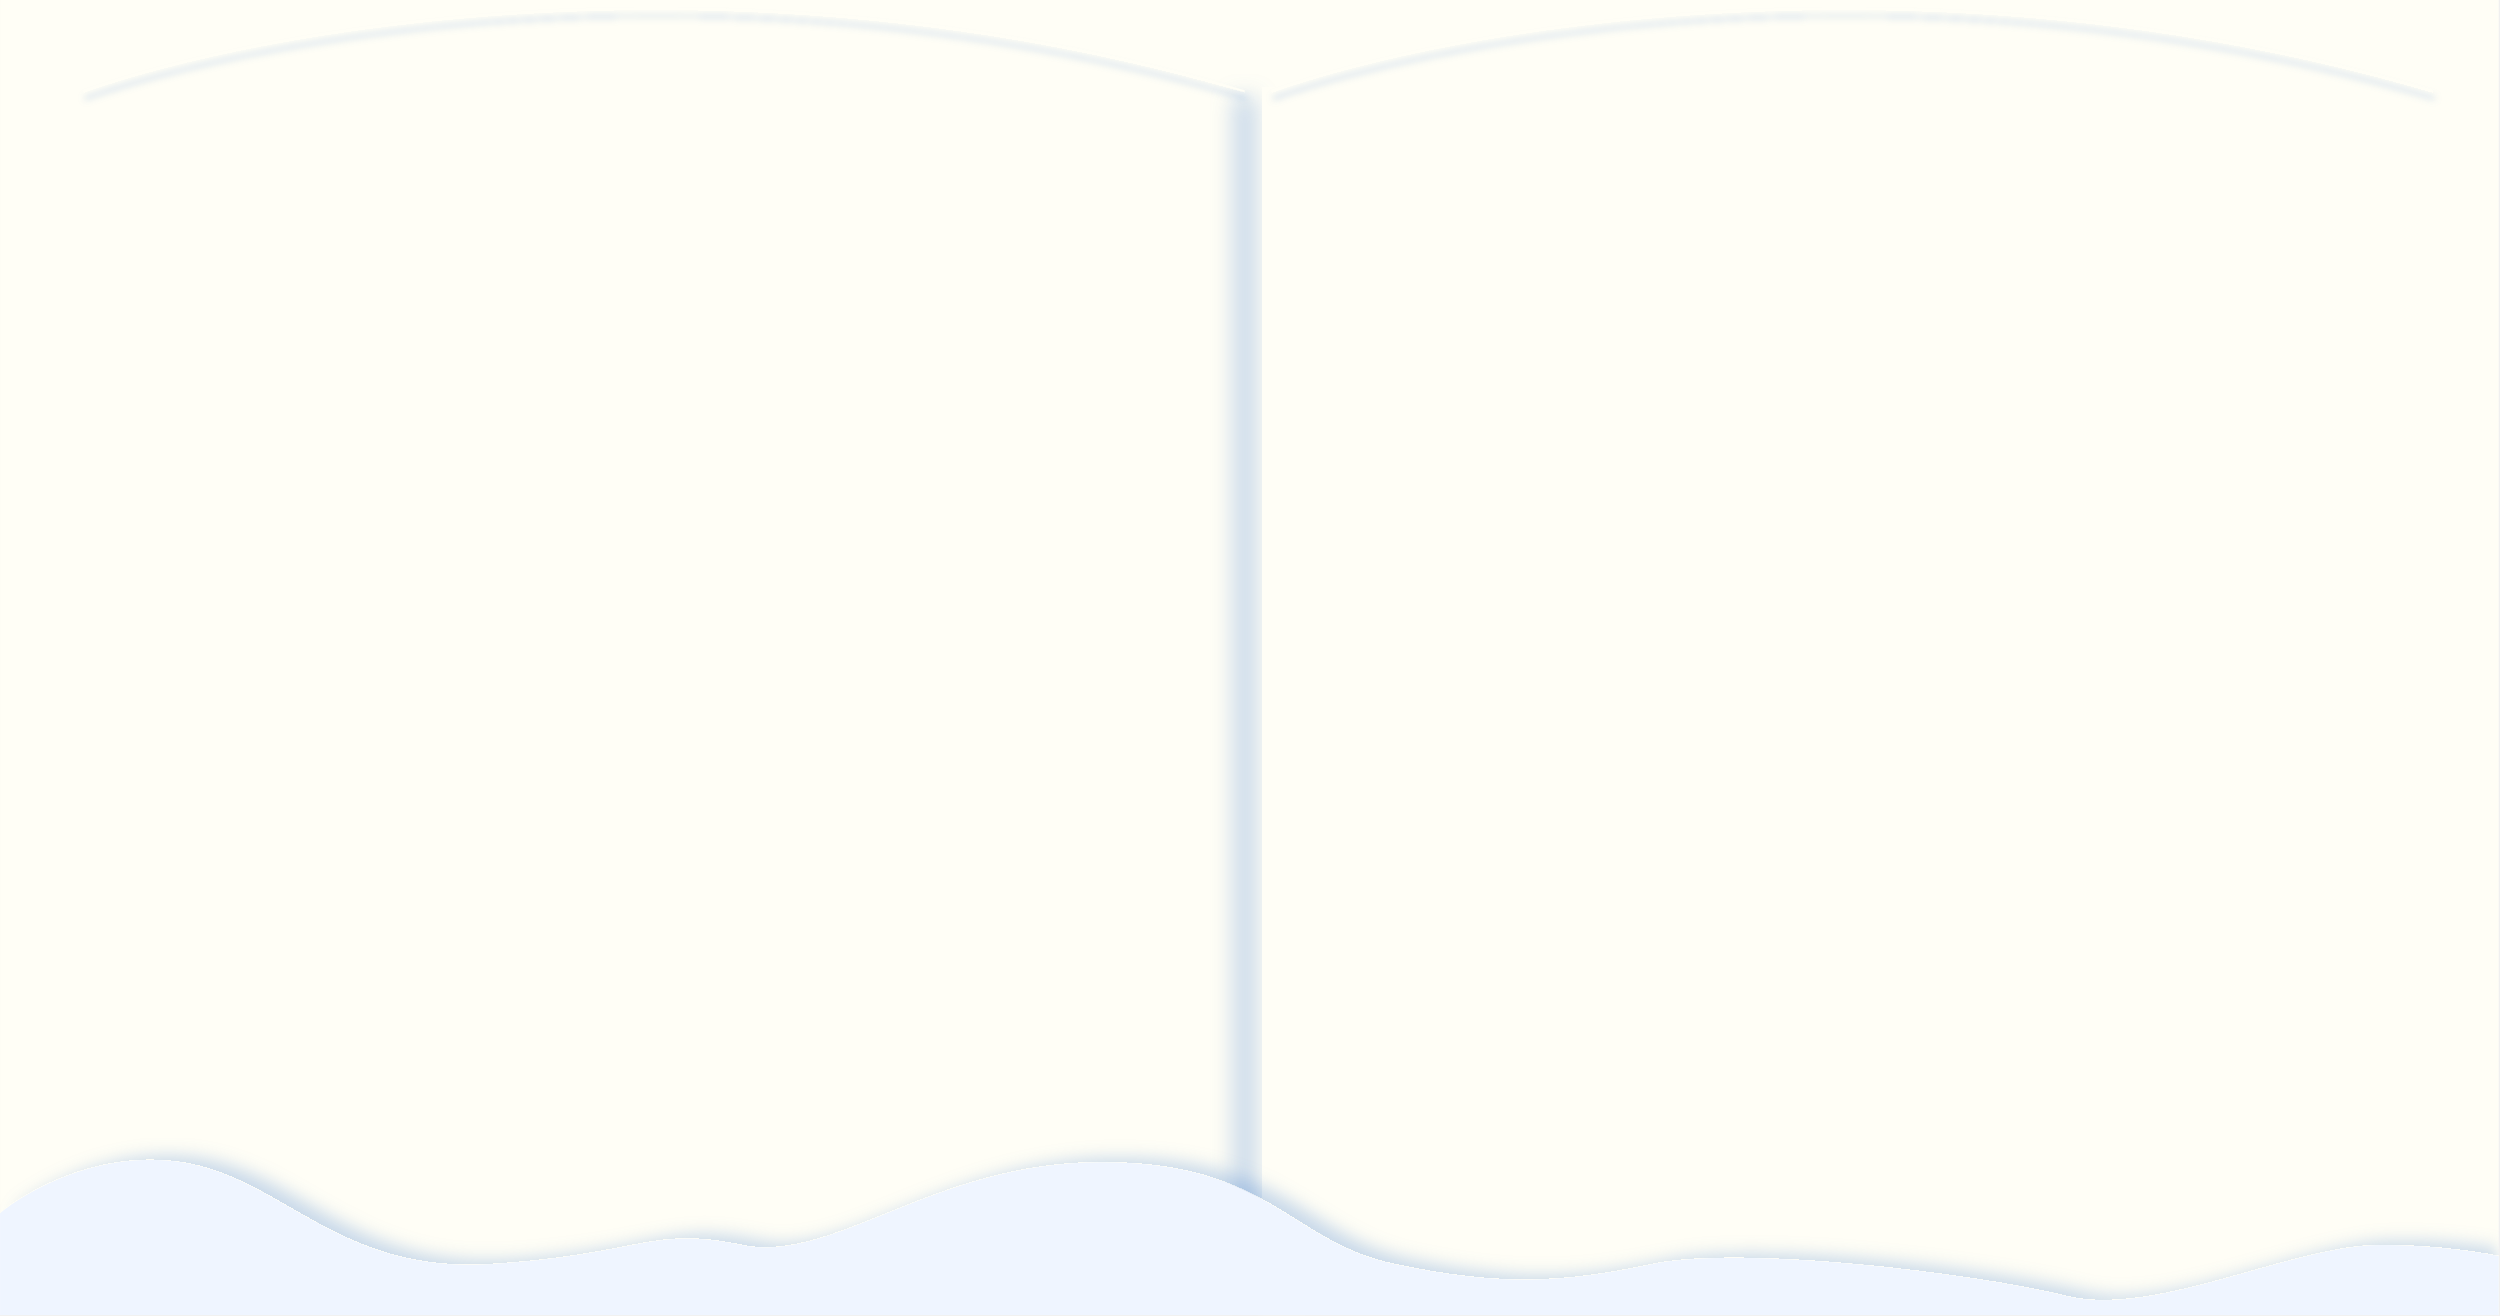
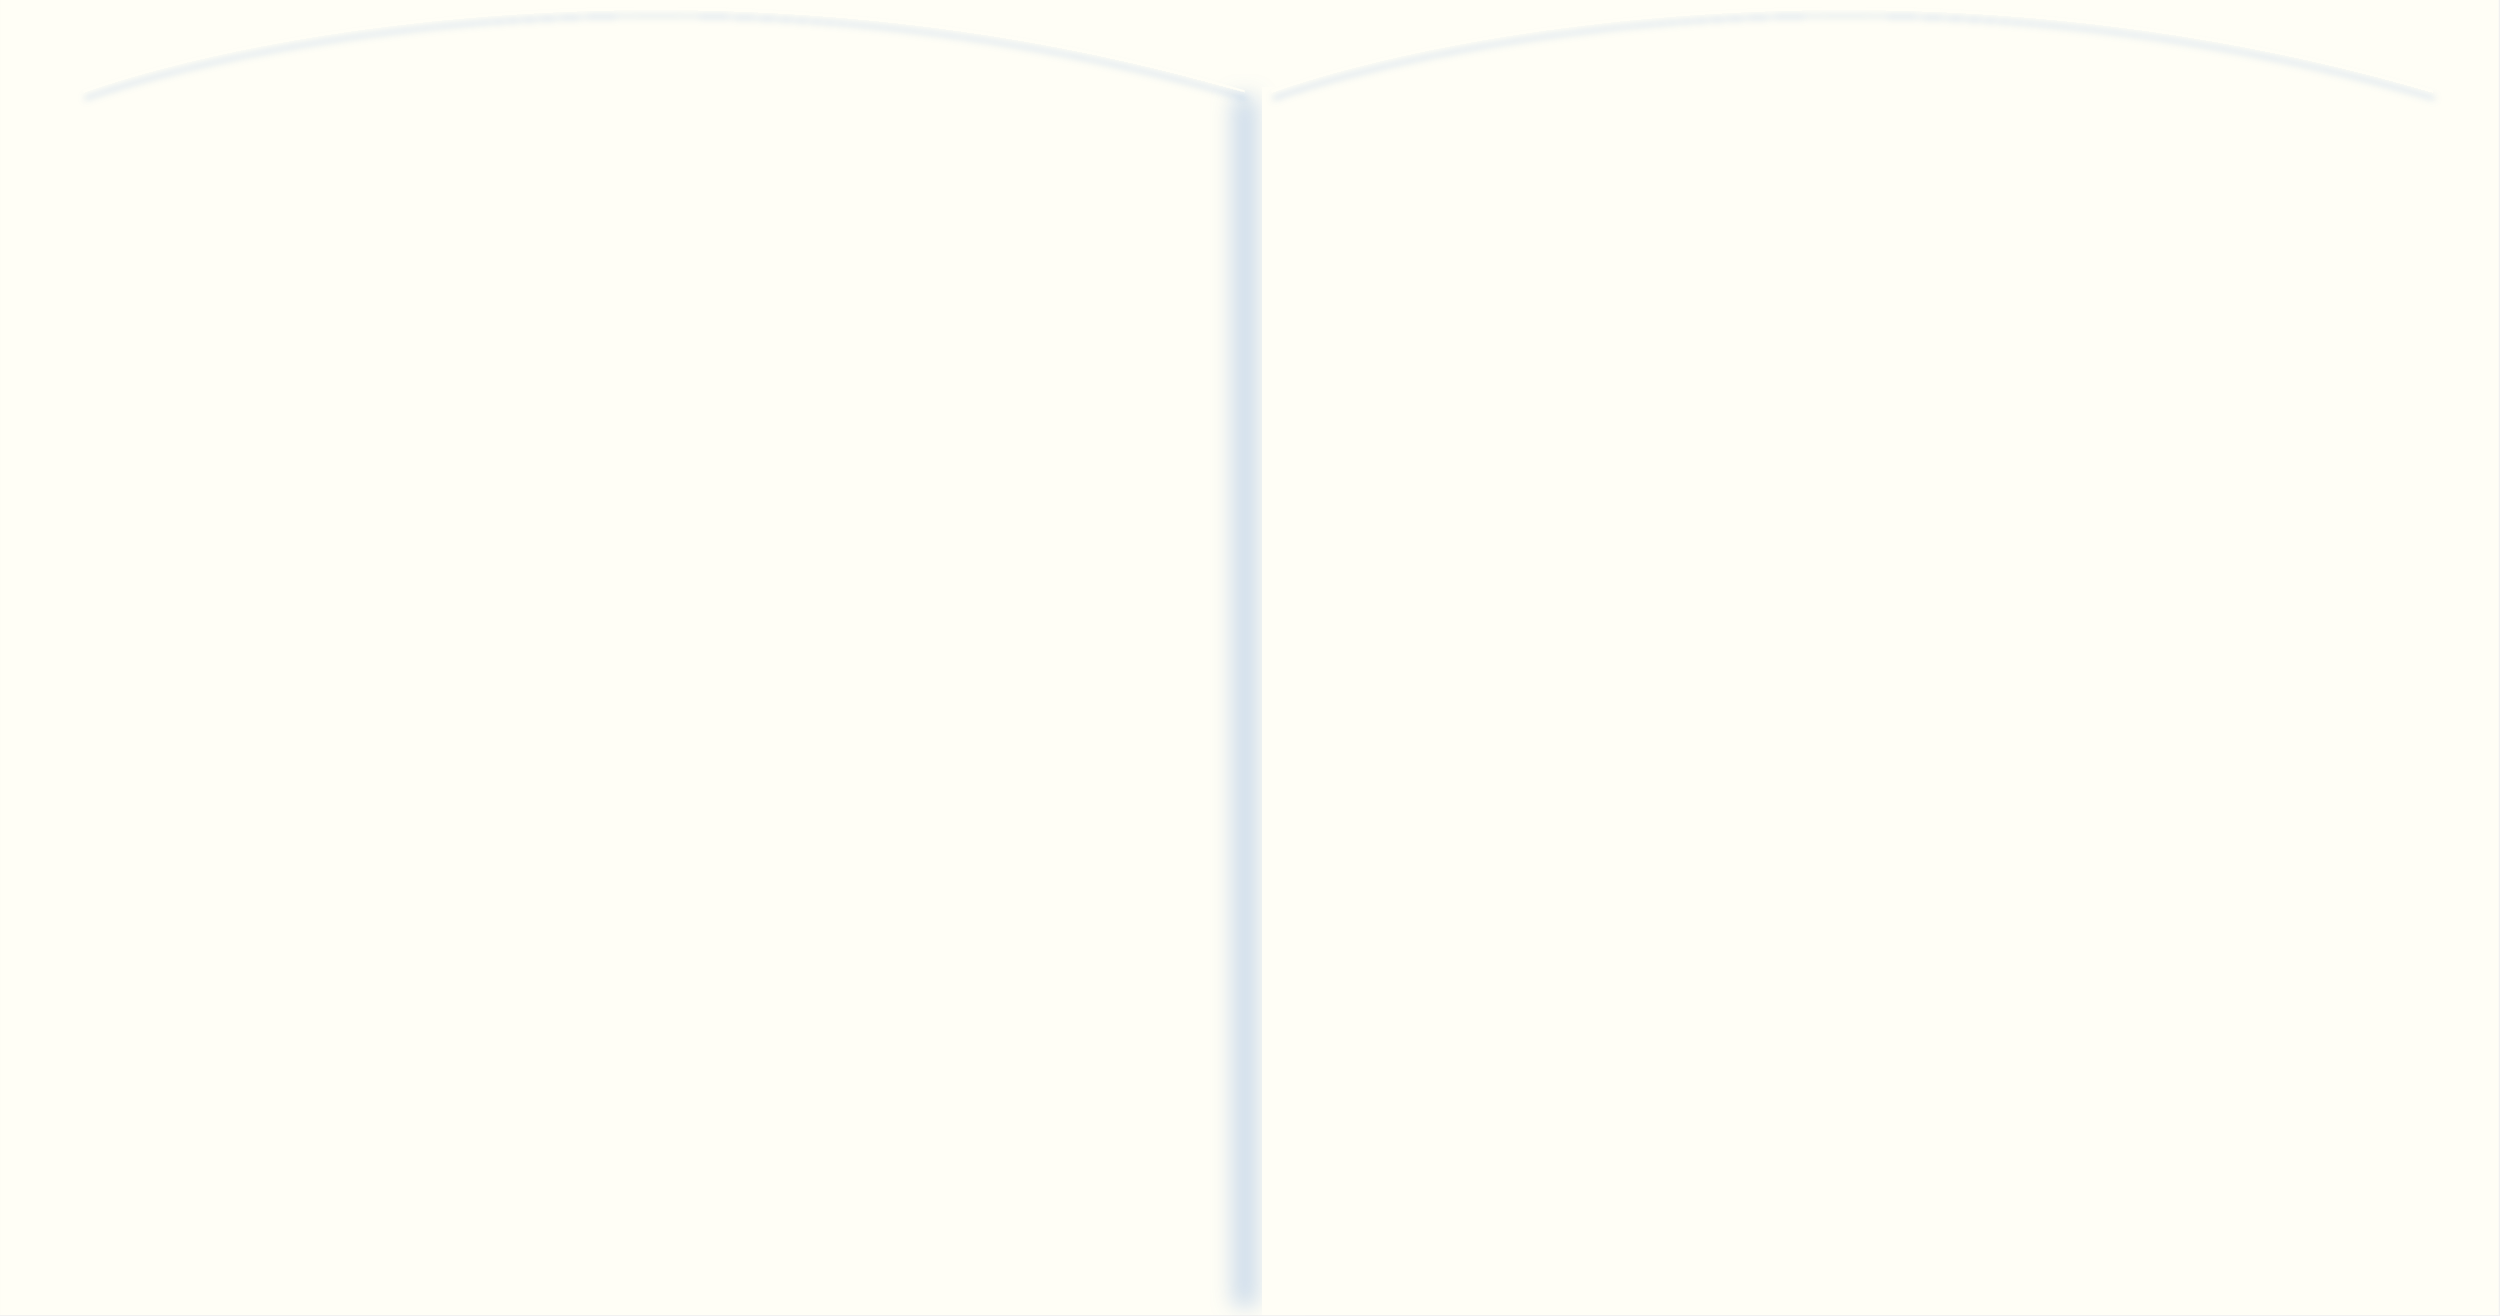
<svg xmlns="http://www.w3.org/2000/svg" width="1901" height="1000" viewBox="0 0 1901 1000" fill="none">
  <g clip-path="url(#clip0_312_600)">
    <rect width="1900" height="1000" transform="translate(0.0273438)" fill="#FFFEF6" />
    <g filter="url(#filter0_d_312_600)">
      <path d="M960.135 66.743H991.895V1067.17H960.135V66.743Z" fill="#FFFEF6" />
    </g>
    <g filter="url(#filter1_d_312_600)">
      <path d="M63.621 69.391C196.265 22.045 558.52 -44.24 946.389 69.391" stroke="#FFFEF6" stroke-width="1.334" />
      <path d="M967.078 69.391C1099.72 22.045 1461.98 -44.24 1849.85 69.391" stroke="#FFFEF6" stroke-width="1.334" />
-     </g>
-     <line x1="65.547" y1="971.837" x2="102.898" y2="971.837" stroke="#1C276D" stroke-width="1.334" />
-     <line x1="83.556" y1="991.18" x2="83.556" y2="953.829" stroke="#1C276D" stroke-width="1.334" />
-     <g filter="url(#filter2_d_312_600)">
-       <path d="M137.968 883.812C76.003 874.13 20.171 905.596 0 922.54V999.995H1926.71V961.268C1910.57 956.427 1864.74 946.745 1810.53 946.745C1742.75 946.745 1638.67 1002.42 1570.9 985.472C1503.12 968.529 1324.01 946.745 1256.23 961.268C1188.46 975.791 1140.05 978.211 1060.17 961.268C980.298 944.324 965.775 883.812 837.489 883.812C709.203 883.812 634.168 961.268 563.974 946.745C493.78 932.222 488.939 954.006 372.755 961.268C256.572 968.529 215.423 895.915 137.968 883.812Z" fill="#EFF5FF" />
    </g>
  </g>
  <defs>
    <filter id="filter0_d_312_600" x="920.383" y="56.338" width="71.512" height="1021.24" filterUnits="userSpaceOnUse" color-interpolation-filters="sRGB">
      <feFlood flood-opacity="0" result="BackgroundImageFix" />
      <feColorMatrix in="SourceAlpha" type="matrix" values="0 0 0 0 0 0 0 0 0 0 0 0 0 0 0 0 0 0 127 0" result="hardAlpha" />
      <feMorphology radius="6.67" operator="erode" in="SourceAlpha" result="effect1_dropShadow_312_600" />
      <feOffset dx="-29.347" />
      <feGaussianBlur stdDeviation="8.537" />
      <feComposite in2="hardAlpha" operator="out" />
      <feColorMatrix type="matrix" values="0 0 0 0 0.152 0 0 0 0 0.421 0 0 0 0 0.775 0 0 0 0.25 0" />
      <feBlend mode="normal" in2="BackgroundImageFix" result="effect1_dropShadow_312_600" />
      <feBlend mode="normal" in="SourceGraphic" in2="effect1_dropShadow_312_600" result="shape" />
    </filter>
    <filter id="filter1_d_312_600" x="59.395" y="5.982" width="1797.31" height="74.72" filterUnits="userSpaceOnUse" color-interpolation-filters="sRGB">
      <feFlood flood-opacity="0" result="BackgroundImageFix" />
      <feColorMatrix in="SourceAlpha" type="matrix" values="0 0 0 0 0 0 0 0 0 0 0 0 0 0 0 0 0 0 127 0" result="hardAlpha" />
      <feOffset dx="1.334" dy="5.336" />
      <feGaussianBlur stdDeviation="2.668" />
      <feComposite in2="hardAlpha" operator="out" />
      <feColorMatrix type="matrix" values="0 0 0 0 0.152 0 0 0 0 0.421 0 0 0 0 0.775 0 0 0 0.25 0" />
      <feBlend mode="normal" in2="BackgroundImageFix" result="effect1_dropShadow_312_600" />
      <feBlend mode="normal" in="SourceGraphic" in2="effect1_dropShadow_312_600" result="shape" />
    </filter>
-     <filter id="filter2_d_312_600" x="0" y="865.992" width="1953.39" height="144.675" filterUnits="userSpaceOnUse" color-interpolation-filters="sRGB">
-       <feFlood flood-opacity="0" result="BackgroundImageFix" />
-       <feColorMatrix in="SourceAlpha" type="matrix" values="0 0 0 0 0 0 0 0 0 0 0 0 0 0 0 0 0 0 127 0" result="hardAlpha" />
-       <feOffset dx="13.34" dy="-2.668" />
-       <feGaussianBlur stdDeviation="6.67" />
-       <feComposite in2="hardAlpha" operator="out" />
-       <feColorMatrix type="matrix" values="0 0 0 0 0.152 0 0 0 0 0.421 0 0 0 0 0.775 0 0 0 0.25 0" />
-       <feBlend mode="normal" in2="BackgroundImageFix" result="effect1_dropShadow_312_600" />
-       <feBlend mode="normal" in="SourceGraphic" in2="effect1_dropShadow_312_600" result="shape" />
-     </filter>
    <clipPath id="clip0_312_600">
      <rect width="1900" height="1000" fill="white" transform="translate(0.0273438)" />
    </clipPath>
  </defs>
</svg>
